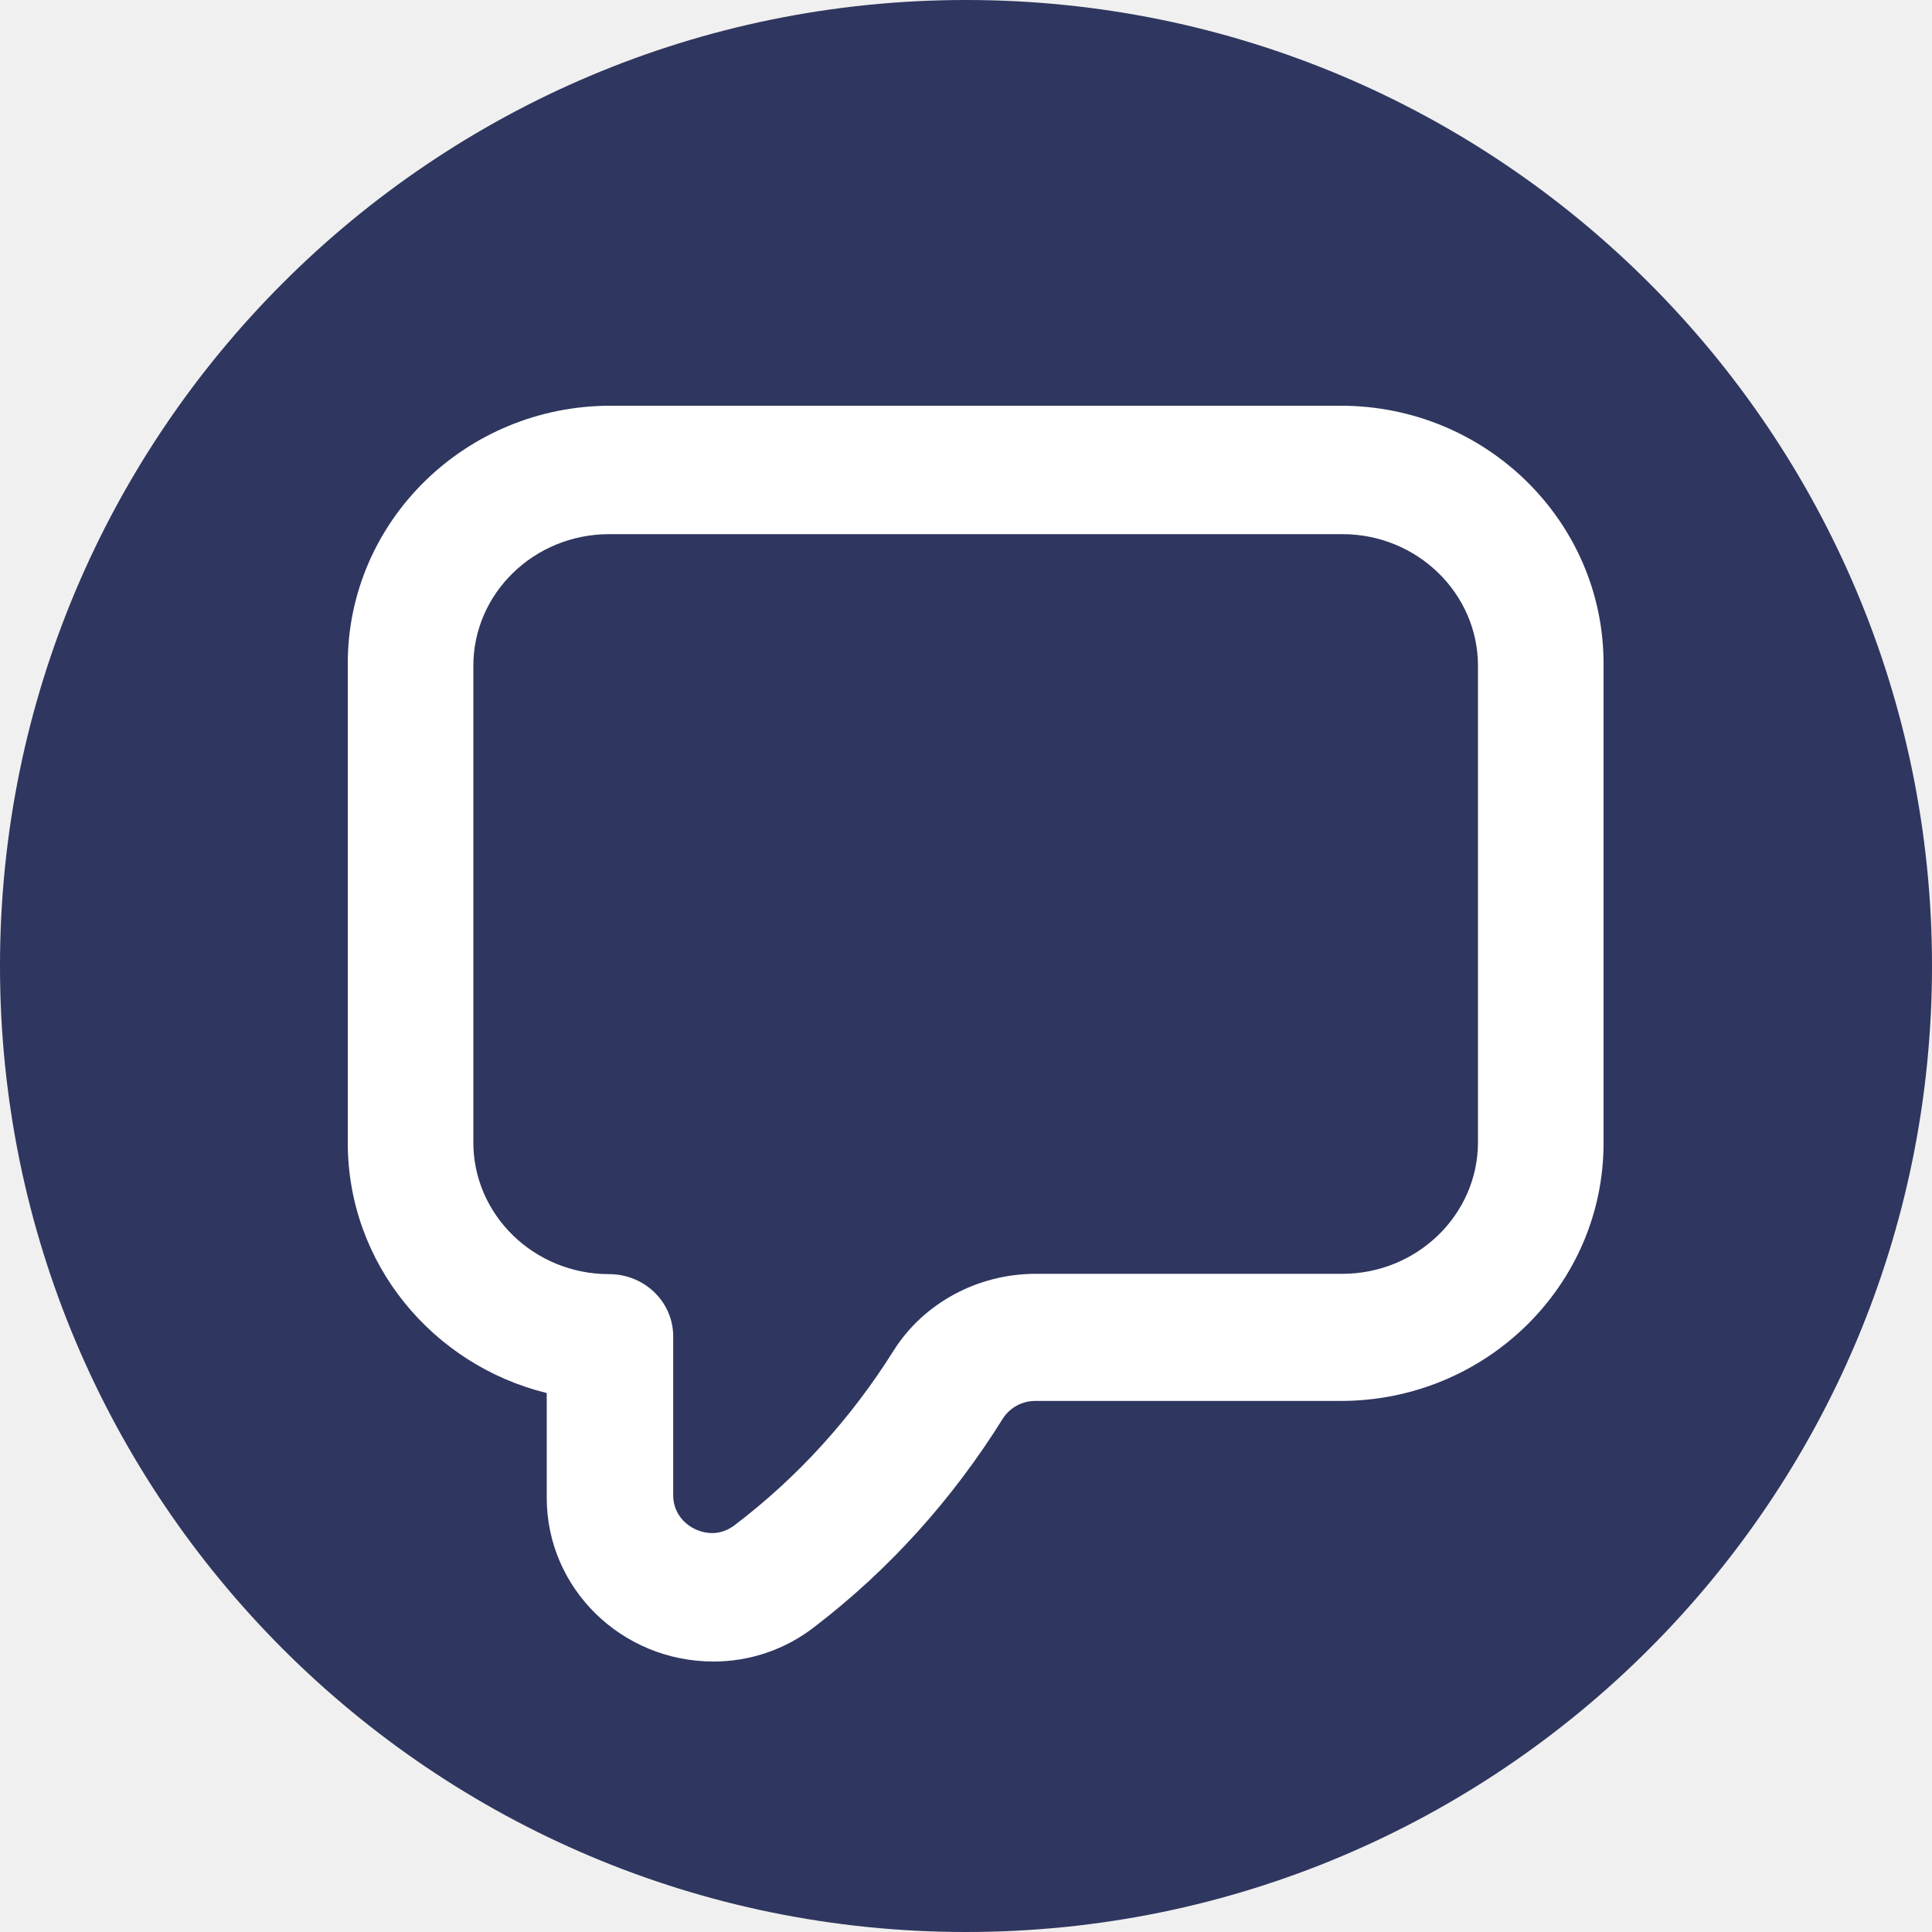
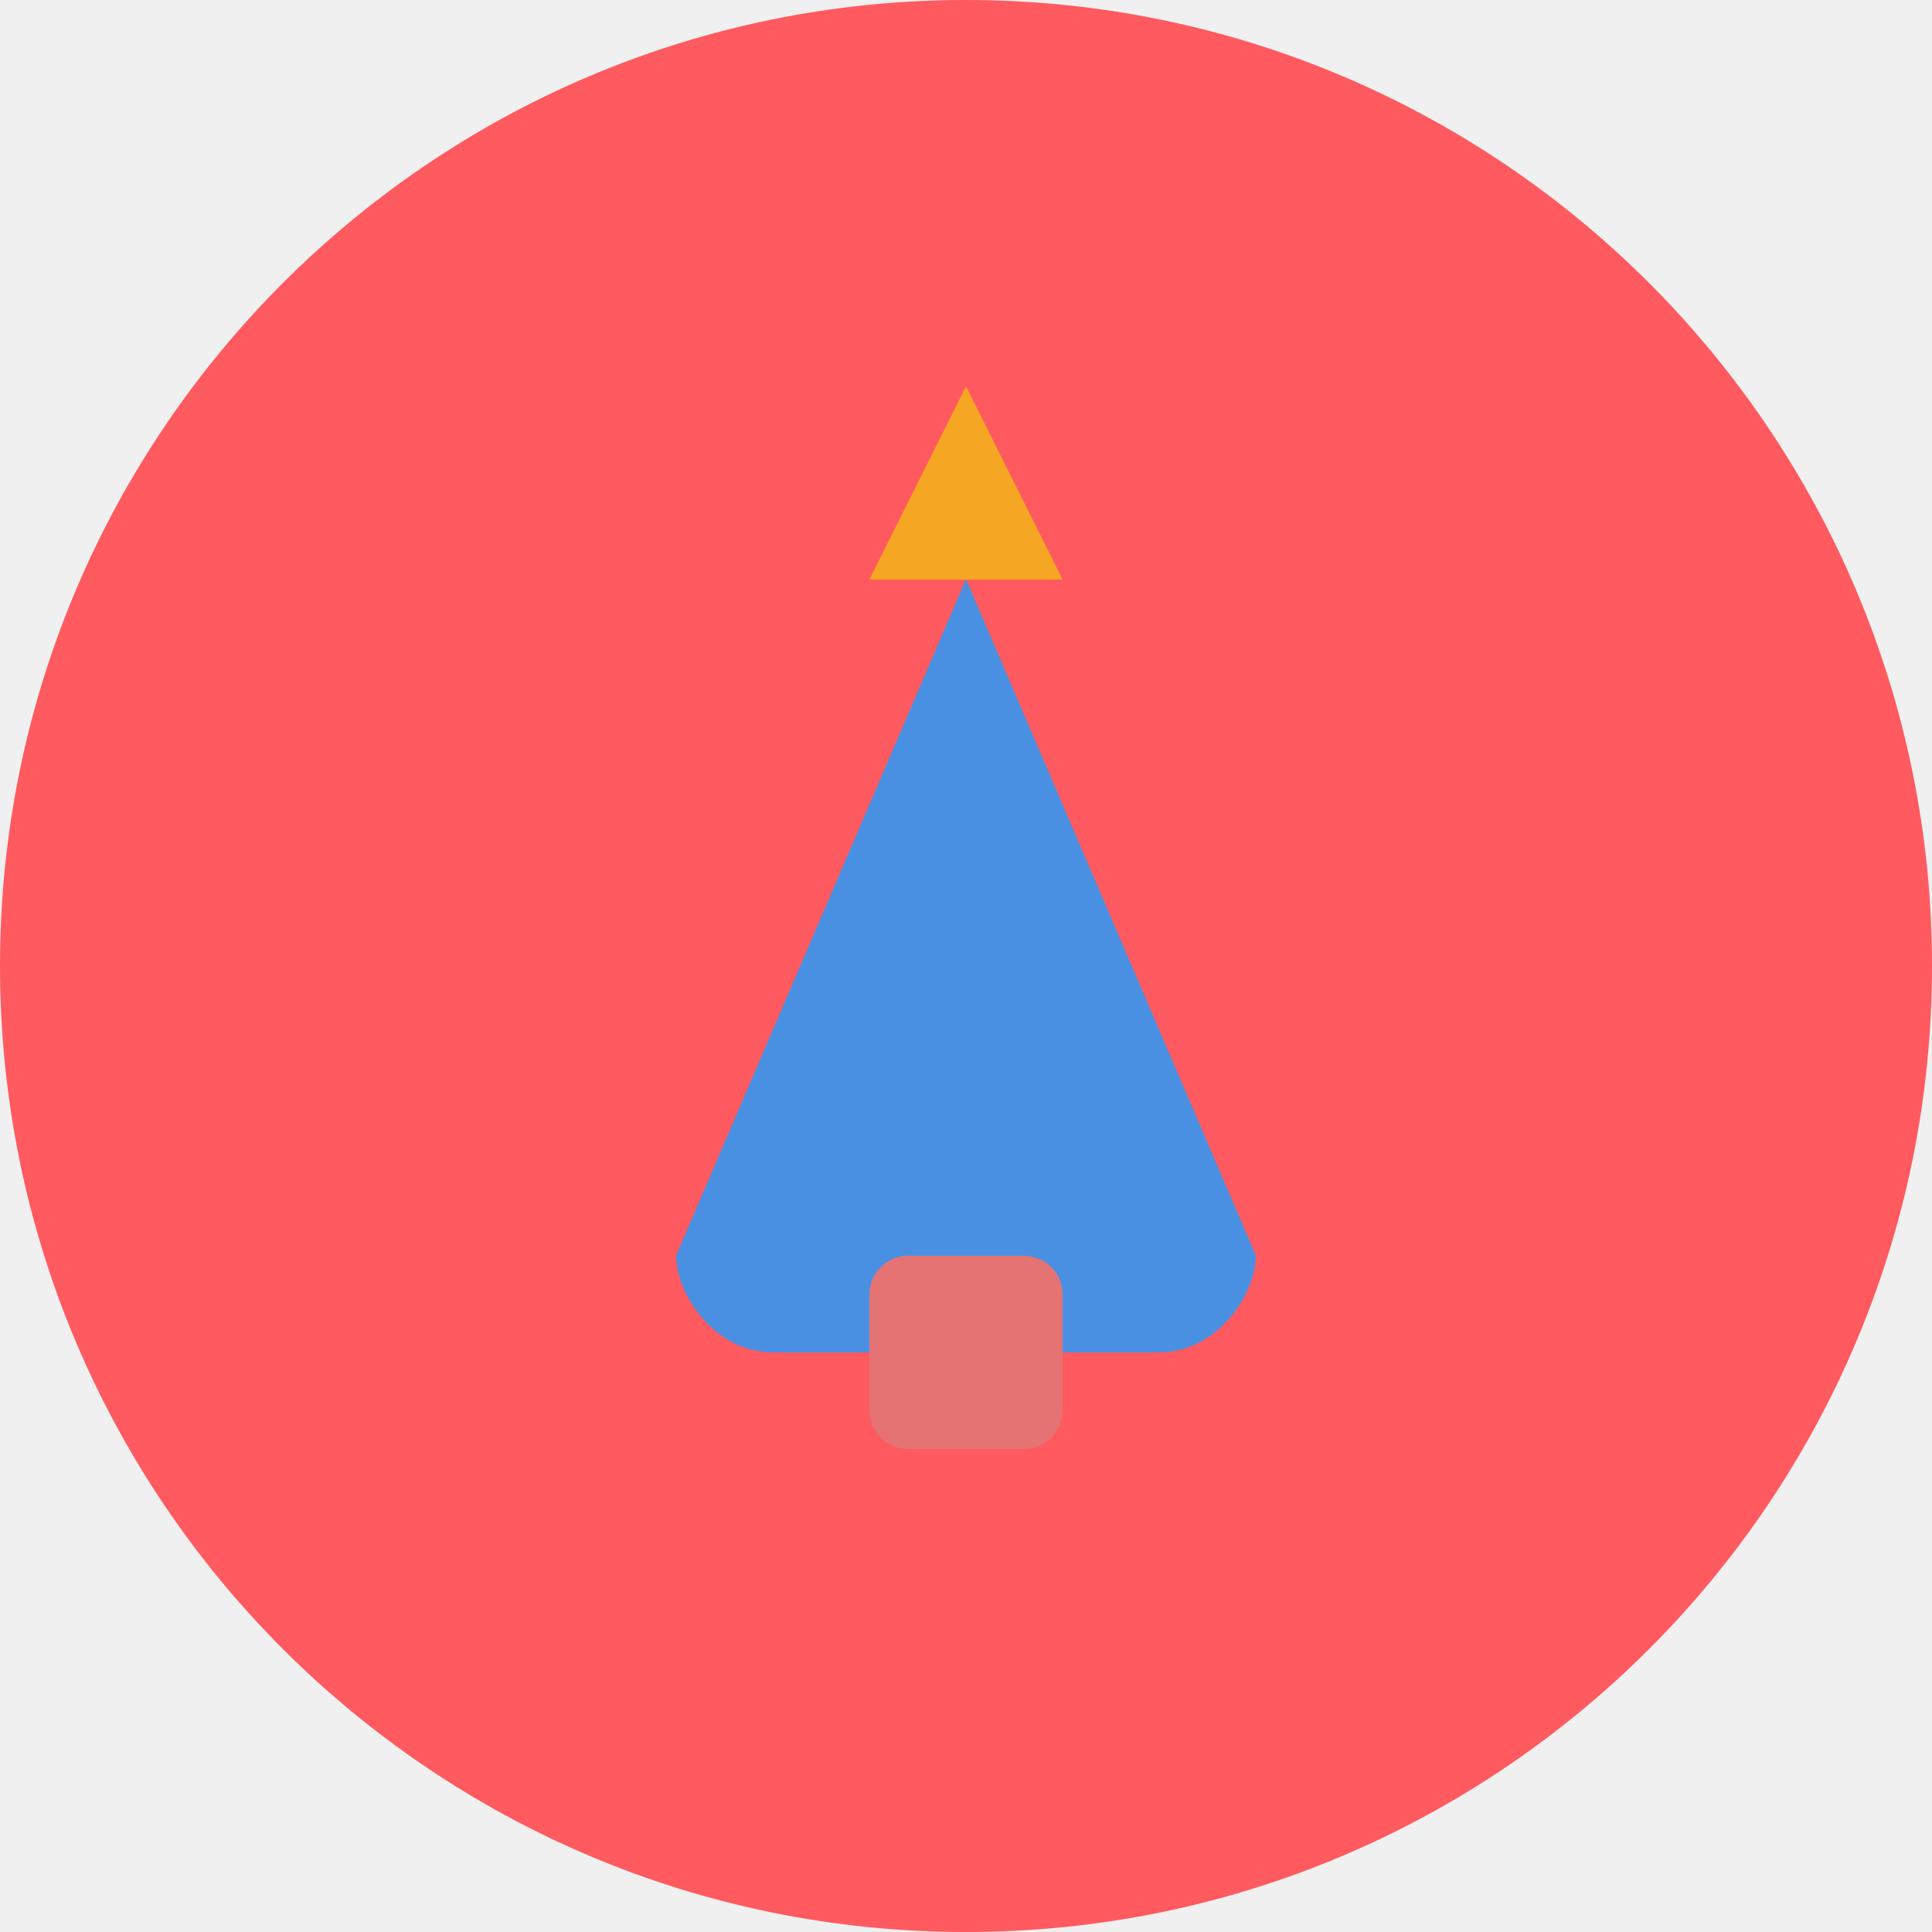
- <svg xmlns="http://www.w3.org/2000/svg" viewBox="0 0 100 100">
-   <rect fill="#2f365f" width="100" height="100" rx="50" />
-   <path fill="#ffffff" d="M36.929 86c-4.764 0-8.63-3.793-8.63-8.467v-5.43C22.395 70.655 18 65.398 18 59.15V34.346C18 26.981 24.096 21 31.603 21h37.794C76.904 21 83 26.98 83 34.346v24.82c0 7.366-6.096 13.346-13.603 13.346h-15.8a2 2 0 00-1.67.881c-2.614 4.203-5.902 7.854-9.769 10.813A8.473 8.473 0 0136.928 86zm-5.403-58.352c-3.868 0-7.026 3.05-7.026 6.819V59.13c0 3.754 3.142 6.819 7.026 6.819 1.836 0 3.319 1.439 3.319 3.222v8.226c0 1.205 1.048 1.955 2.014 1.955.42 0 .806-.14 1.16-.406 3.255-2.471 6.027-5.521 8.235-9.04 1.547-2.455 4.35-3.973 7.348-3.973h15.872c3.868 0 7.026-3.05 7.026-6.818V34.467c0-3.754-3.142-6.82-7.026-6.82H31.525z" />
+ <svg xmlns="http://www.w3.org/2000/svg" width="100" height="100" viewBox="0 0 100 100">
+   <circle cx="50" cy="50" r="50" fill="#FF5A5F" />
+   <path d="M35 65L50 30L65 65C65 67 63 70 60 70L40 70C37 70 35 67 35 65Z" fill="#4A90E2" />
+   <path d="M35 65L50 30L65 65Z" fill="#4A90E2" />
+   <path d="M50 30L35 65L65 65Z" fill="#4A90E2" />
+   <path d="M45 30L50 20L55 30Z" fill="#F5A623" />
+   <rect x="45" y="65" width="10" height="10" rx="2" fill="#E57373" />
</svg>
